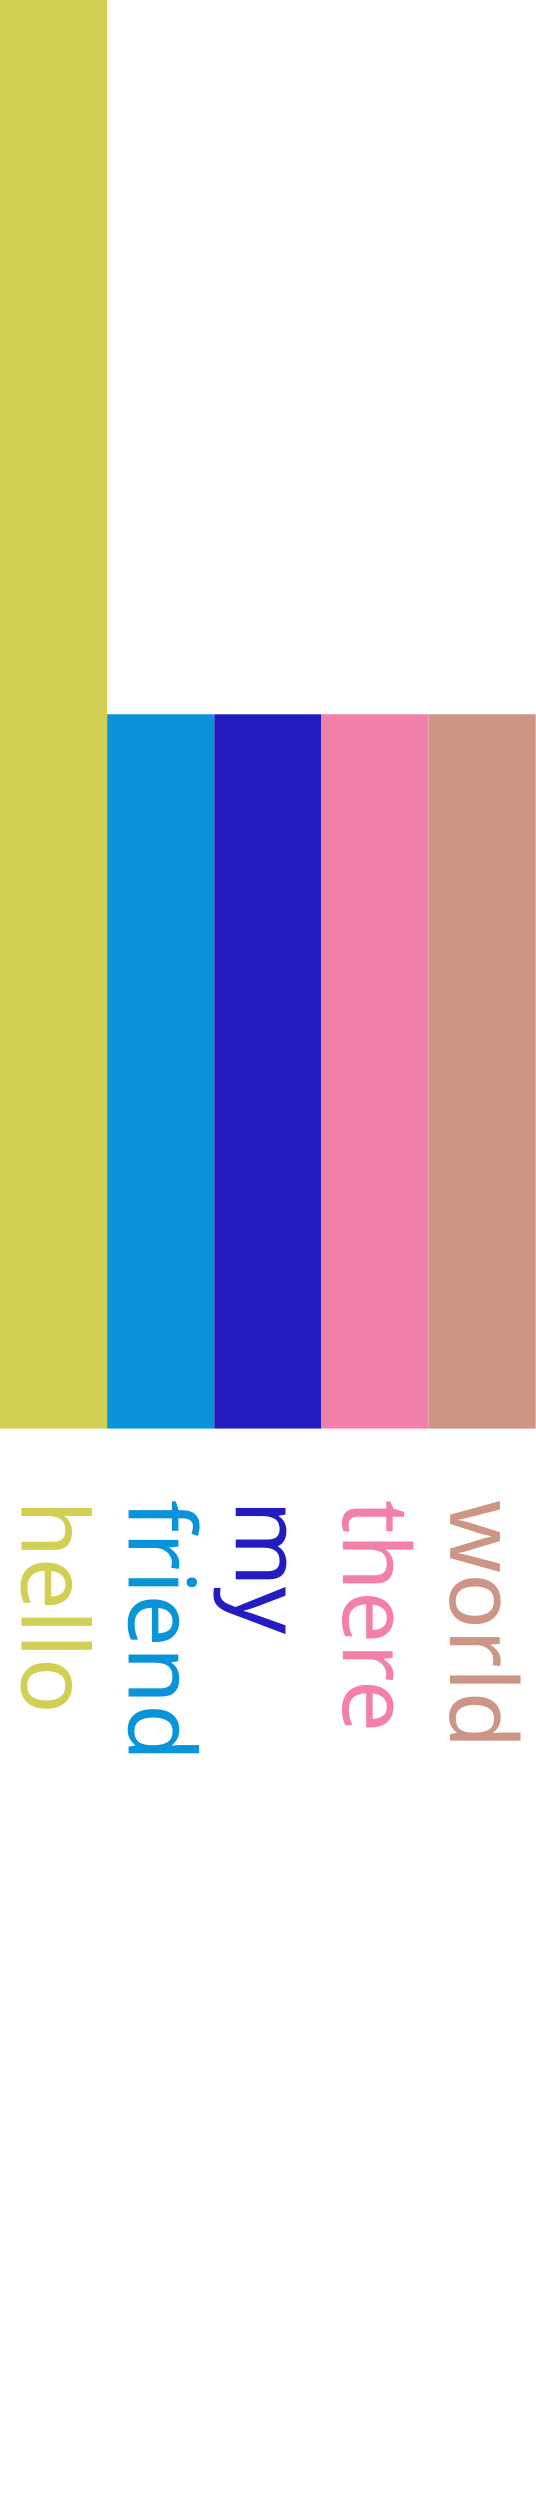
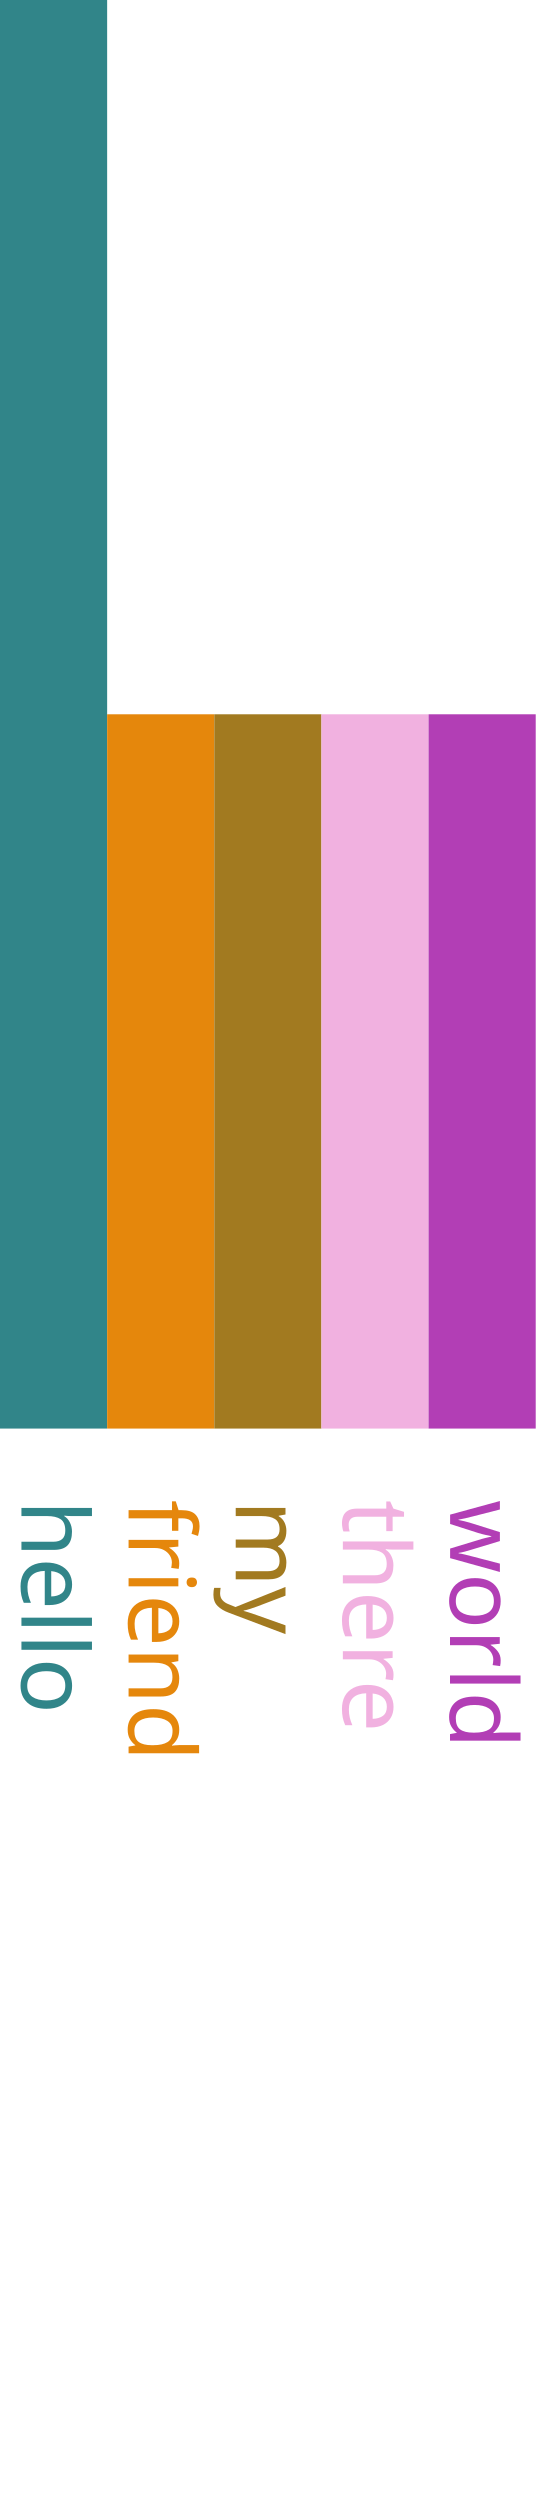
<svg xmlns="http://www.w3.org/2000/svg" width="75" height="350">
-   <rect height="200" width="15" x="0" y="0" fill="#d2d054" />
-   <text transform="rotate(90 3.0,210)" x="3.0" y="210" fill="#d2d054" font-size="13" font-family="Tahoma">hello</text>
-   <rect height="100.0" width="15" x="15" y="100.0" fill="#0993d9" />
-   <text transform="rotate(90 18.0,210)" x="18.0" y="210" fill="#0993d9" font-size="13" font-family="Tahoma">friend</text>
-   <rect height="100.0" width="15" x="30" y="100.0" fill="#231cc1" />
-   <text transform="rotate(90 33.0,210)" x="33.0" y="210" fill="#231cc1" font-size="13" font-family="Tahoma">my</text>
-   <rect height="100.0" width="15" x="45" y="100.0" fill="#f37fab" />
-   <text transform="rotate(90 48.0,210)" x="48.0" y="210" fill="#f37fab" font-size="13" font-family="Tahoma">there</text>
-   <rect height="100.0" width="15" x="60" y="100.0" fill="#cd9585" />
-   <text transform="rotate(90 63.0,210)" x="63.0" y="210" fill="#cd9585" font-size="13" font-family="Tahoma">world</text>
+   <rect height="200" width="15" x="0" y="0" fill="#318589" />
+   <text transform="rotate(90 3.0,210)" x="3.0" y="210" fill="#318589" font-size="13" font-family="Tahoma">hello</text>
+   <rect height="100.0" width="15" x="15" y="100.0" fill="#e5870c" />
+   <text transform="rotate(90 18.0,210)" x="18.0" y="210" fill="#e5870c" font-size="13" font-family="Tahoma">friend</text>
+   <rect height="100.0" width="15" x="30" y="100.0" fill="#a27a20" />
+   <text transform="rotate(90 33.0,210)" x="33.0" y="210" fill="#a27a20" font-size="13" font-family="Tahoma">my</text>
+   <rect height="100.0" width="15" x="45" y="100.0" fill="#f1b1e0" />
+   <text transform="rotate(90 48.0,210)" x="48.0" y="210" fill="#f1b1e0" font-size="13" font-family="Tahoma">there</text>
+   <rect height="100.0" width="15" x="60" y="100.0" fill="#b23eb5" />
+   <text transform="rotate(90 63.0,210)" x="63.0" y="210" fill="#b23eb5" font-size="13" font-family="Tahoma">world</text>
</svg>
